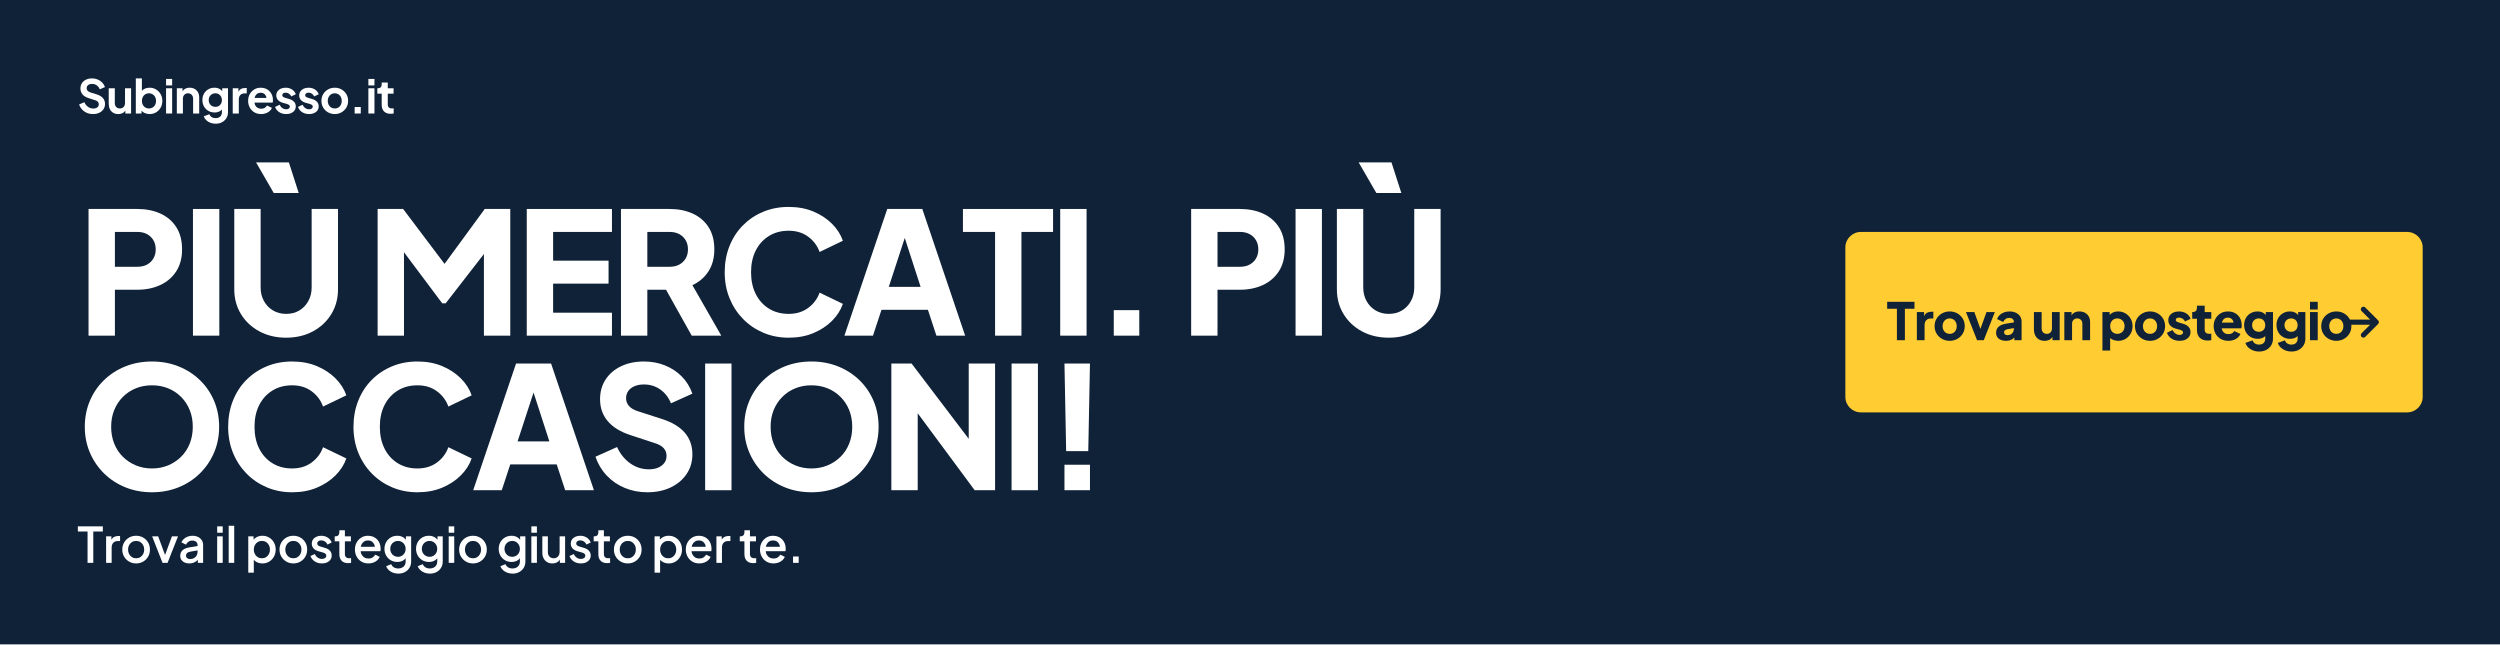
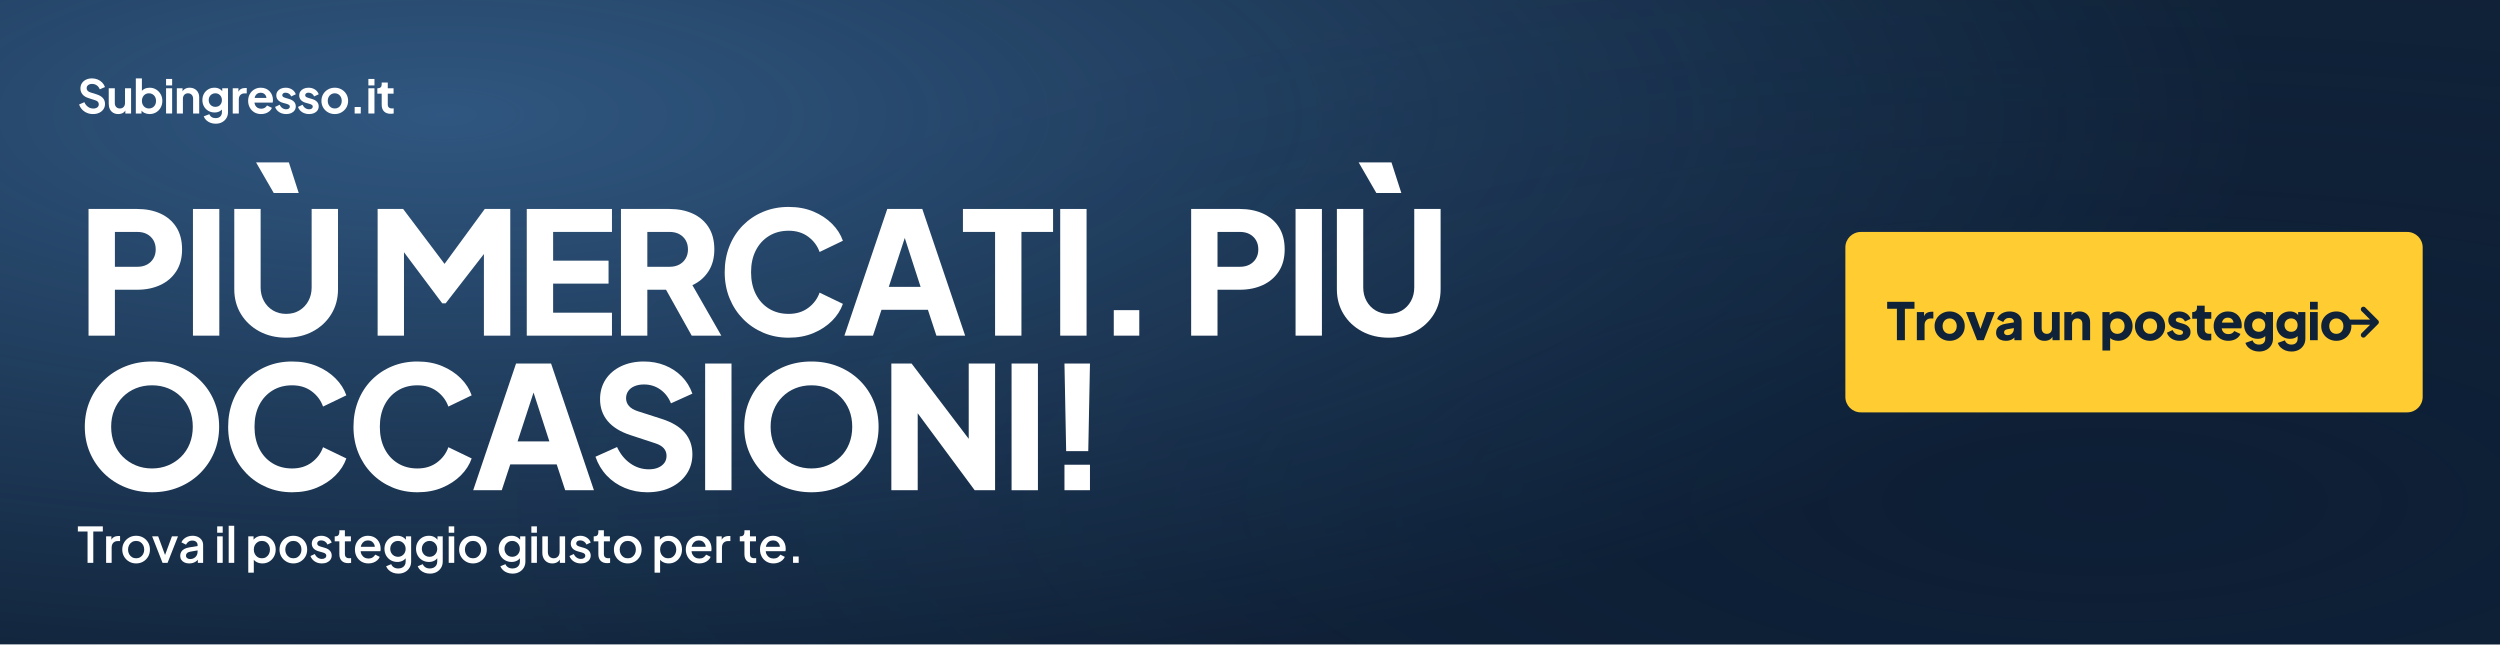
<svg xmlns="http://www.w3.org/2000/svg" width="970" height="250" viewBox="0 0 970 250" role="img" aria-labelledby="title desc">
-   <style>@media(prefers-reduced-motion:no-preference){.pa-letter{animation-duration:6.4s;animation-timing-function:step-end;animation-fill-mode:both;animation-iteration-count:3}.pa-action{transform-box:fill-box;transform-origin:center;animation:pa-action 6.4s cubic-bezier(.22,1,.36,1) 3 both}.pa-repeat .pa-letter,.pa-repeat .pa-action{animation-iteration-count:infinite}@keyframes pa-action{0%,27%,46%,100%{transform:scale(1)}32%,41%{transform:scale(1.022)}}.pa-letter-0{animation-name:pa-type-0}@keyframes pa-type-0{0%,2.865%{opacity:0}2.885%,100%{opacity:1}}.pa-letter-1{animation-name:pa-type-1}@keyframes pa-type-1{0%,3.749%{opacity:0}3.769%,100%{opacity:1}}.pa-letter-2{animation-name:pa-type-2}@keyframes pa-type-2{0%,4.634%{opacity:0}4.654%,100%{opacity:1}}.pa-letter-3{animation-name:pa-type-3}@keyframes pa-type-3{0%,5.518%{opacity:0}5.538%,100%{opacity:1}}.pa-letter-4{animation-name:pa-type-4}@keyframes pa-type-4{0%,6.403%{opacity:0}6.423%,100%{opacity:1}}.pa-letter-5{animation-name:pa-type-5}@keyframes pa-type-5{0%,7.288%{opacity:0}7.308%,100%{opacity:1}}.pa-letter-6{animation-name:pa-type-6}@keyframes pa-type-6{0%,8.172%{opacity:0}8.192%,100%{opacity:1}}.pa-letter-7{animation-name:pa-type-7}@keyframes pa-type-7{0%,9.057%{opacity:0}9.077%,100%{opacity:1}}.pa-letter-8{animation-name:pa-type-8}@keyframes pa-type-8{0%,9.942%{opacity:0}9.962%,100%{opacity:1}}.pa-letter-9{animation-name:pa-type-9}@keyframes pa-type-9{0%,10.826%{opacity:0}10.846%,100%{opacity:1}}.pa-letter-10{animation-name:pa-type-10}@keyframes pa-type-10{0%,11.711%{opacity:0}11.731%,100%{opacity:1}}.pa-letter-11{animation-name:pa-type-11}@keyframes pa-type-11{0%,12.595%{opacity:0}12.615%,100%{opacity:1}}.pa-letter-12{animation-name:pa-type-12}@keyframes pa-type-12{0%,13.480%{opacity:0}13.500%,100%{opacity:1}}.pa-letter-13{animation-name:pa-type-13}@keyframes pa-type-13{0%,14.365%{opacity:0}14.385%,100%{opacity:1}}.pa-letter-14{animation-name:pa-type-14}@keyframes pa-type-14{0%,15.249%{opacity:0}15.269%,100%{opacity:1}}.pa-letter-15{animation-name:pa-type-15}@keyframes pa-type-15{0%,16.134%{opacity:0}16.154%,100%{opacity:1}}.pa-letter-16{animation-name:pa-type-16}@keyframes pa-type-16{0%,17.018%{opacity:0}17.038%,100%{opacity:1}}.pa-letter-17{animation-name:pa-type-17}@keyframes pa-type-17{0%,17.903%{opacity:0}17.923%,100%{opacity:1}}.pa-letter-18{animation-name:pa-type-18}@keyframes pa-type-18{0%,18.788%{opacity:0}18.808%,100%{opacity:1}}.pa-letter-19{animation-name:pa-type-19}@keyframes pa-type-19{0%,19.672%{opacity:0}19.692%,100%{opacity:1}}.pa-letter-20{animation-name:pa-type-20}@keyframes pa-type-20{0%,20.557%{opacity:0}20.577%,100%{opacity:1}}.pa-letter-21{animation-name:pa-type-21}@keyframes pa-type-21{0%,21.442%{opacity:0}21.462%,100%{opacity:1}}.pa-letter-22{animation-name:pa-type-22}@keyframes pa-type-22{0%,22.326%{opacity:0}22.346%,100%{opacity:1}}.pa-letter-23{animation-name:pa-type-23}@keyframes pa-type-23{0%,23.211%{opacity:0}23.231%,100%{opacity:1}}.pa-letter-24{animation-name:pa-type-24}@keyframes pa-type-24{0%,24.095%{opacity:0}24.115%,100%{opacity:1}}.pa-letter-25{animation-name:pa-type-25}@keyframes pa-type-25{0%,24.980%{opacity:0}25.000%,100%{opacity:1}}}</style>
+   <style>@media(prefers-reduced-motion:no-preference){.pa-wash{transform-box:view-box;transform-origin:center;animation:pa-drift 19.2s ease-in-out 1 both}.pa-wash-shade{animation-direction:reverse}.pa-repeat .pa-wash{animation-iteration-count:infinite}@keyframes pa-drift{0%,100%{transform:translate(-8%,4%) scale(1);opacity:.65}50%{transform:translate(16%,-9%) scale(1.12);opacity:1}}.pa-letter{animation-duration:6.4s;animation-timing-function:step-end;animation-fill-mode:both;animation-iteration-count:3}.pa-action{transform-box:fill-box;transform-origin:center;animation:pa-action 6.4s cubic-bezier(.22,1,.36,1) 3 both}.pa-repeat .pa-letter,.pa-repeat .pa-action{animation-iteration-count:infinite}@keyframes pa-action{0%,27%,46%,100%{transform:scale(1)}32%,41%{transform:scale(1.022)}}.pa-letter-0{animation-name:pa-type-0}@keyframes pa-type-0{0%,2.865%{opacity:0}2.885%,100%{opacity:1}}.pa-letter-1{animation-name:pa-type-1}@keyframes pa-type-1{0%,3.749%{opacity:0}3.769%,100%{opacity:1}}.pa-letter-2{animation-name:pa-type-2}@keyframes pa-type-2{0%,4.634%{opacity:0}4.654%,100%{opacity:1}}.pa-letter-3{animation-name:pa-type-3}@keyframes pa-type-3{0%,5.518%{opacity:0}5.538%,100%{opacity:1}}.pa-letter-4{animation-name:pa-type-4}@keyframes pa-type-4{0%,6.403%{opacity:0}6.423%,100%{opacity:1}}.pa-letter-5{animation-name:pa-type-5}@keyframes pa-type-5{0%,7.288%{opacity:0}7.308%,100%{opacity:1}}.pa-letter-6{animation-name:pa-type-6}@keyframes pa-type-6{0%,8.172%{opacity:0}8.192%,100%{opacity:1}}.pa-letter-7{animation-name:pa-type-7}@keyframes pa-type-7{0%,9.057%{opacity:0}9.077%,100%{opacity:1}}.pa-letter-8{animation-name:pa-type-8}@keyframes pa-type-8{0%,9.942%{opacity:0}9.962%,100%{opacity:1}}.pa-letter-9{animation-name:pa-type-9}@keyframes pa-type-9{0%,10.826%{opacity:0}10.846%,100%{opacity:1}}.pa-letter-10{animation-name:pa-type-10}@keyframes pa-type-10{0%,11.711%{opacity:0}11.731%,100%{opacity:1}}.pa-letter-11{animation-name:pa-type-11}@keyframes pa-type-11{0%,12.595%{opacity:0}12.615%,100%{opacity:1}}.pa-letter-12{animation-name:pa-type-12}@keyframes pa-type-12{0%,13.480%{opacity:0}13.500%,100%{opacity:1}}.pa-letter-13{animation-name:pa-type-13}@keyframes pa-type-13{0%,14.365%{opacity:0}14.385%,100%{opacity:1}}.pa-letter-14{animation-name:pa-type-14}@keyframes pa-type-14{0%,15.249%{opacity:0}15.269%,100%{opacity:1}}.pa-letter-15{animation-name:pa-type-15}@keyframes pa-type-15{0%,16.134%{opacity:0}16.154%,100%{opacity:1}}.pa-letter-16{animation-name:pa-type-16}@keyframes pa-type-16{0%,17.018%{opacity:0}17.038%,100%{opacity:1}}.pa-letter-17{animation-name:pa-type-17}@keyframes pa-type-17{0%,17.903%{opacity:0}17.923%,100%{opacity:1}}.pa-letter-18{animation-name:pa-type-18}@keyframes pa-type-18{0%,18.788%{opacity:0}18.808%,100%{opacity:1}}.pa-letter-19{animation-name:pa-type-19}@keyframes pa-type-19{0%,19.672%{opacity:0}19.692%,100%{opacity:1}}.pa-letter-20{animation-name:pa-type-20}@keyframes pa-type-20{0%,20.557%{opacity:0}20.577%,100%{opacity:1}}.pa-letter-21{animation-name:pa-type-21}@keyframes pa-type-21{0%,21.442%{opacity:0}21.462%,100%{opacity:1}}.pa-letter-22{animation-name:pa-type-22}@keyframes pa-type-22{0%,22.326%{opacity:0}22.346%,100%{opacity:1}}.pa-letter-23{animation-name:pa-type-23}@keyframes pa-type-23{0%,23.211%{opacity:0}23.231%,100%{opacity:1}}.pa-letter-24{animation-name:pa-type-24}@keyframes pa-type-24{0%,24.095%{opacity:0}24.115%,100%{opacity:1}}.pa-letter-25{animation-name:pa-type-25}@keyframes pa-type-25{0%,24.980%{opacity:0}25.000%,100%{opacity:1}}}</style>
  <rect width="970" height="250" fill="#102238" />
+   <defs>
+     <radialGradient id="pa-light">
+       <stop stop-color="#5b9fe3" stop-opacity=".42" />
+       <stop offset="1" stop-color="#5b9fe3" stop-opacity="0" />
+     </radialGradient>
+     <radialGradient id="pa-shade">
+       <stop stop-color="#06172f" stop-opacity="0.32" />
+       <stop offset="1" stop-color="#06172f" stop-opacity="0" />
+     </radialGradient>
+   </defs>
+   <g class="pa-ambient" aria-hidden="true">
+     <ellipse class="pa-wash pa-wash-light" cx="174.60" cy="45.00" rx="698.40" ry="230.00" fill="url(#pa-light)" />
+     <ellipse class="pa-wash pa-wash-shade" cx="814.80" cy="195.00" rx="630.50" ry="212.50" fill="url(#pa-shade)" />
+   </g>
  <g fill="#ffffff">
    <path d="M338 -12Q267 -12 206.5 14.0Q146 40 102.5 86.5Q59 133 39 195L152 244Q179 180 230.0 143.5Q281 107 345 107Q381 107 407.5 118.5Q434 130 448.5 150.0Q463 170 463 198Q463 231 443.5 252.5Q424 274 385 286L242 332Q155 359 111.0 413.0Q67 467 67 540Q67 604 98.5 653.0Q130 702 186.5 729.5Q243 757 316 757Q383 757 439.0 733.5Q495 710 535.5 668.5Q576 627 596 571L484 521Q462 577 418.0 607.5Q374 638 316 638Q282 638 256.0 626.5Q230 615 215.5 594.5Q201 574 201 546Q201 515 221.0 491.5Q241 468 282 455L419 412Q508 383 552.5 332.0Q597 281 597 206Q597 142 564.0 93.0Q531 44 473.0 16.0Q415 -12 338 -12Z" transform="translate(30 44.04) scale(0.018 -0.018)" />
    <path d="M255 -12Q192 -12 145.5 16.0Q99 44 74.5 94.0Q50 144 50 211V544H181V222Q181 188 194.5 162.5Q208 137 233.5 122.5Q259 108 291 108Q323 108 348.0 122.5Q373 137 387.0 163.0Q401 189 401 225V544H532V0H408V107L419 88Q400 38 356.5 13.0Q313 -12 255 -12Z" transform="translate(41.286 44.04) scale(0.018 -0.018)" />
    <path d="M358 -12Q299 -12 249.5 11.5Q200 35 171 79L184 105V0H61V757H192V436L172 463Q200 507 248.0 531.5Q296 556 359 556Q436 556 498.0 518.0Q560 480 596.5 416.0Q633 352 633 272Q633 193 597.0 128.0Q561 63 499.0 25.5Q437 -12 358 -12ZM343 108Q388 108 423.0 129.0Q458 150 477.5 187.0Q497 224 497 272Q497 320 477.5 356.5Q458 393 423.0 414.5Q388 436 343 436Q300 436 265.5 415.0Q231 394 211.5 356.5Q192 319 192 272Q192 224 211.5 187.0Q231 150 265.5 129.0Q300 108 343 108Z" transform="translate(51.6 44.04) scale(0.018 -0.018)" />
    <path d="M61 0V544H192V0ZM61 605V745H192V605Z" transform="translate(63.336 44.04) scale(0.018 -0.018)" />
    <path d="M61 0V544H184V437L174 456Q193 505 236.5 530.5Q280 556 338 556Q398 556 444.5 530.0Q491 504 517.0 457.5Q543 411 543 350V0H412V319Q412 355 398.0 381.0Q384 407 359.5 421.5Q335 436 302 436Q270 436 245.0 421.5Q220 407 206.0 381.0Q192 355 192 319V0Z" transform="translate(67.512 44.04) scale(0.018 -0.018)" />
    <path d="M325 -220Q264 -220 212.0 -200.0Q160 -180 122.5 -144.5Q85 -109 68 -61L190 -15Q202 -53 237.5 -76.5Q273 -100 325 -100Q365 -100 395.5 -85.0Q426 -70 443.0 -41.5Q460 -13 460 27V151L485 121Q457 72 410.0 47.0Q363 22 303 22Q227 22 167.0 57.0Q107 92 73.0 153.0Q39 214 39 290Q39 367 73.0 427.0Q107 487 166.0 521.5Q225 556 300 556Q361 556 407.5 530.5Q454 505 485 457L467 424V544H591V27Q591 -44 556.5 -100.0Q522 -156 462.5 -188.0Q403 -220 325 -220ZM319 143Q361 143 392.5 161.5Q424 180 442.0 213.0Q460 246 460 289Q460 331 441.5 364.5Q423 398 391.5 417.0Q360 436 319 436Q278 436 245.0 417.0Q212 398 193.5 364.5Q175 331 175 289Q175 247 193.5 214.0Q212 181 244.5 162.0Q277 143 319 143Z" transform="translate(77.826 44.04) scale(0.018 -0.018)" />
    <path d="M61 0V544H184V423L174 441Q193 502 233.5 526.0Q274 550 331 550H363V434H316Q260 434 226.0 399.5Q192 365 192 303V0Z" transform="translate(89.202 44.04) scale(0.018 -0.018)" />
    <path d="M319 -12Q235 -12 172.0 26.0Q109 64 74.0 129.0Q39 194 39 273Q39 355 74.5 418.5Q110 482 171.5 519.0Q233 556 309 556Q373 556 421.5 535.0Q470 514 504.0 477.0Q538 440 556.0 392.5Q574 345 574 290Q574 276 572.5 261.0Q571 246 567 235H147V335H493L431 288Q440 334 426.5 370.0Q413 406 382.5 427.0Q352 448 309 448Q268 448 236.0 427.5Q204 407 187.5 367.5Q171 328 175 272Q171 222 188.5 183.5Q206 145 240.5 124.0Q275 103 320 103Q365 103 396.5 122.0Q428 141 446 173L552 121Q536 82 502.0 52.0Q468 22 421.5 5.0Q375 -12 319 -12Z" transform="translate(95.574 44.04) scale(0.018 -0.018)" />
    <path d="M268 -12Q181 -12 116.5 29.5Q52 71 28 142L126 189Q147 143 184.5 117.0Q222 91 268 91Q304 91 325.0 107.0Q346 123 346 149Q346 165 337.5 175.5Q329 186 314.5 193.5Q300 201 283 206L194 231Q125 251 89.5 292.0Q54 333 54 389Q54 439 79.5 476.5Q105 514 150.5 535.0Q196 556 255 556Q332 556 391.0 519.0Q450 482 475 415L375 368Q361 405 328.0 427.0Q295 449 254 449Q221 449 202.0 434.0Q183 419 183 395Q183 380 191.0 369.0Q199 358 213.5 351.0Q228 344 247 338L334 312Q401 292 437.5 252.0Q474 212 474 154Q474 105 448.0 67.5Q422 30 376.0 9.0Q330 -12 268 -12Z" transform="translate(106.23 44.04) scale(0.018 -0.018)" />
    <path d="M268 -12Q181 -12 116.5 29.5Q52 71 28 142L126 189Q147 143 184.5 117.0Q222 91 268 91Q304 91 325.0 107.0Q346 123 346 149Q346 165 337.5 175.5Q329 186 314.5 193.5Q300 201 283 206L194 231Q125 251 89.5 292.0Q54 333 54 389Q54 439 79.5 476.5Q105 514 150.5 535.0Q196 556 255 556Q332 556 391.0 519.0Q450 482 475 415L375 368Q361 405 328.0 427.0Q295 449 254 449Q221 449 202.0 434.0Q183 419 183 395Q183 380 191.0 369.0Q199 358 213.5 351.0Q228 344 247 338L334 312Q401 292 437.5 252.0Q474 212 474 154Q474 105 448.0 67.5Q422 30 376.0 9.0Q330 -12 268 -12Z" transform="translate(115.122 44.04) scale(0.018 -0.018)" />
    <path d="M327 -12Q247 -12 181.5 25.0Q116 62 77.5 126.0Q39 190 39 272Q39 354 77.5 418.0Q116 482 181.0 519.0Q246 556 327 556Q407 556 472.0 519.0Q537 482 575.5 418.5Q614 355 614 272Q614 190 575.0 126.0Q536 62 471.0 25.0Q406 -12 327 -12ZM327 108Q371 108 404.5 129.0Q438 150 457.5 187.5Q477 225 477 272Q477 320 457.5 356.5Q438 393 404.5 414.5Q371 436 327 436Q282 436 248.0 414.5Q214 393 194.5 356.5Q175 320 175 272Q175 225 194.5 187.5Q214 150 248.0 129.0Q282 108 327 108Z" transform="translate(124.014 44.04) scale(0.018 -0.018)" />
    <path d="M123 0V140H255V0Z" transform="translate(135.39 44.04) scale(0.018 -0.018)" />
    <path d="M61 0V544H192V0ZM61 605V745H192V605Z" transform="translate(141.834 44.04) scale(0.018 -0.018)" />
    <path d="M309 -6Q217 -6 166.5 44.5Q116 95 116 187V427H22V544H32Q72 544 94.0 565.0Q116 586 116 626V668H247V544H372V427H247V194Q247 167 256.5 148.0Q266 129 286.5 119.0Q307 109 339 109Q346 109 355.5 110.0Q365 111 374 112V0Q360 -2 342.0 -4.0Q324 -6 309 -6Z" transform="translate(146.01 44.04) scale(0.018 -0.018)" />
  </g>
  <g fill="#ffffff">
    <path class="pa-letter pa-letter-0" d="M66 0V745H352Q429 745 488.5 718.0Q548 691 582.0 638.0Q616 585 616 507Q616 431 581.5 378.0Q547 325 487.5 297.5Q428 270 352 270H221V0ZM221 405H353Q386 405 410.0 418.0Q434 431 447.5 454.0Q461 477 461 507Q461 538 447.5 561.0Q434 584 410.0 597.0Q386 610 353 610H221Z" transform="translate(30 130.233) scale(0.06597938 -0.06597938)" />
    <path class="pa-letter pa-letter-1" d="M66 0V745H221V0Z" transform="translate(70.5113 130.233) scale(0.06597938 -0.06597938)" />
    <path class="pa-letter pa-letter-2" d="M362 -12Q274 -12 205.0 25.0Q136 62 96.5 126.5Q57 191 57 273V745H212V283Q212 239 231.5 203.5Q251 168 285.0 148.0Q319 128 362 128Q406 128 439.5 148.0Q473 168 492.5 203.5Q512 239 512 283V745H667V273Q667 191 627.5 126.5Q588 62 519.0 25.0Q450 -12 362 -12ZM289 839 185 1019H378L436 839Z" transform="translate(87.1381 130.233) scale(0.06597938 -0.06597938)" />
    <path class="pa-letter pa-letter-4" d="M66 0V745H216L495 375H425L696 745H846V0H691V574L753 560L466 190H446L169 560L221 574V0Z" transform="translate(142.1649 130.233) scale(0.06597938 -0.06597938)" />
    <path class="pa-letter pa-letter-5" d="M66 0V745H567V610H221V441H547V306H221V135H567V0Z" transform="translate(200.0289 130.233) scale(0.06597938 -0.06597938)" />
    <path class="pa-letter pa-letter-6" d="M66 0V745H351Q428 745 487.5 718.0Q547 691 581.0 638.0Q615 585 615 507Q615 431 580.0 377.5Q545 324 486 297L656 0H482L298 329L398 270H221V0ZM221 405H352Q385 405 409.0 418.0Q433 431 446.5 454.0Q460 477 460 507Q460 538 446.5 561.0Q433 584 409.0 597.0Q385 610 352 610H221Z" transform="translate(236.5814 130.233) scale(0.06597938 -0.06597938)" />
    <path class="pa-letter pa-letter-7" d="M420 -12Q340 -12 271.5 17.0Q203 46 152.0 98.0Q101 150 72.5 220.0Q44 290 44 373Q44 456 72.0 526.5Q100 597 151.0 648.5Q202 700 270.5 728.5Q339 757 420 757Q501 757 565.5 730.0Q630 703 675.0 658.0Q720 613 739 558L602 492Q583 546 535.5 581.5Q488 617 420 617Q354 617 304.0 586.0Q254 555 226.5 500.5Q199 446 199 373Q199 300 226.5 245.0Q254 190 304.0 159.0Q354 128 420 128Q488 128 535.5 163.5Q583 199 602 253L739 187Q720 132 675.0 87.0Q630 42 565.5 15.0Q501 -12 420 -12Z" transform="translate(278.2804 130.233) scale(0.06597938 -0.06597938)" />
    <path class="pa-letter pa-letter-8" d="M11 0 263 745H469L721 0H552L502 152H229L179 0ZM272 287H459L345 639H387Z" transform="translate(326.9072 130.233) scale(0.06597938 -0.06597938)" />
    <path class="pa-letter pa-letter-9" d="M200 0V610H11V745H541V610H355V0Z" transform="translate(372.8948 130.233) scale(0.06597938 -0.06597938)" />
    <path class="pa-letter pa-letter-10" d="M66 0V745H221V0Z" transform="translate(407.0062 130.233) scale(0.06597938 -0.06597938)" />
    <path class="pa-letter pa-letter-11" d="M129 0V150H279V0Z" transform="translate(423.633 130.233) scale(0.06597938 -0.06597938)" />
    <path class="pa-letter pa-letter-13" d="M66 0V745H352Q429 745 488.5 718.0Q548 691 582.0 638.0Q616 585 616 507Q616 431 581.5 378.0Q547 325 487.5 297.5Q428 270 352 270H221V0ZM221 405H353Q386 405 410.0 418.0Q434 431 447.5 454.0Q461 477 461 507Q461 538 447.5 561.0Q434 584 410.0 597.0Q386 610 353 610H221Z" transform="translate(457.8103 130.233) scale(0.06597938 -0.06597938)" />
    <path class="pa-letter pa-letter-14" d="M66 0V745H221V0Z" transform="translate(498.3216 130.233) scale(0.06597938 -0.06597938)" />
    <path class="pa-letter pa-letter-15" d="M362 -12Q274 -12 205.0 25.0Q136 62 96.5 126.5Q57 191 57 273V745H212V283Q212 239 231.5 203.5Q251 168 285.0 148.0Q319 128 362 128Q406 128 439.5 148.0Q473 168 492.5 203.5Q512 239 512 283V745H667V273Q667 191 627.5 126.5Q588 62 519.0 25.0Q450 -12 362 -12ZM289 839 185 1019H378L436 839Z" transform="translate(514.9485 130.233) scale(0.06597938 -0.06597938)" />
  </g>
  <g fill="#ffffff">
    <path class="pa-letter pa-letter-16" d="M439 -12Q355 -12 283.0 17.0Q211 46 157.5 98.5Q104 151 74.0 221.0Q44 291 44 373Q44 455 73.5 525.0Q103 595 156.5 647.0Q210 699 282.0 728.0Q354 757 439 757Q524 757 596.0 728.0Q668 699 721.5 647.0Q775 595 804.5 525.0Q834 455 834 373Q834 291 804.0 221.0Q774 151 720.5 98.5Q667 46 595.0 17.0Q523 -12 439 -12ZM439 128Q490 128 533.5 146.0Q577 164 610.0 196.5Q643 229 661.0 274.0Q679 319 679 373Q679 427 661.0 471.5Q643 516 610.0 549.0Q577 582 533.5 599.5Q490 617 439 617Q388 617 344.5 599.5Q301 582 268.0 549.0Q235 516 217.0 471.5Q199 427 199 373Q199 319 217.0 274.0Q235 229 268.0 196.5Q301 164 344.5 146.0Q388 128 439 128Z" transform="translate(30 190.2082) scale(0.06597938 -0.06597938)" />
    <path class="pa-letter pa-letter-17" d="M420 -12Q340 -12 271.5 17.0Q203 46 152.0 98.0Q101 150 72.5 220.0Q44 290 44 373Q44 456 72.0 526.5Q100 597 151.0 648.5Q202 700 270.5 728.5Q339 757 420 757Q501 757 565.5 730.0Q630 703 675.0 658.0Q720 613 739 558L602 492Q583 546 535.5 581.5Q488 617 420 617Q354 617 304.0 586.0Q254 555 226.5 500.5Q199 446 199 373Q199 300 226.5 245.0Q254 190 304.0 159.0Q354 128 420 128Q488 128 535.5 163.5Q583 199 602 253L739 187Q720 132 675.0 87.0Q630 42 565.5 15.0Q501 -12 420 -12Z" transform="translate(85.6206 190.2082) scale(0.06597938 -0.06597938)" />
    <path class="pa-letter pa-letter-18" d="M420 -12Q340 -12 271.5 17.0Q203 46 152.0 98.0Q101 150 72.5 220.0Q44 290 44 373Q44 456 72.0 526.5Q100 597 151.0 648.5Q202 700 270.5 728.5Q339 757 420 757Q501 757 565.5 730.0Q630 703 675.0 658.0Q720 613 739 558L602 492Q583 546 535.5 581.5Q488 617 420 617Q354 617 304.0 586.0Q254 555 226.5 500.5Q199 446 199 373Q199 300 226.5 245.0Q254 190 304.0 159.0Q354 128 420 128Q488 128 535.5 163.5Q583 199 602 253L739 187Q720 132 675.0 87.0Q630 42 565.5 15.0Q501 -12 420 -12Z" transform="translate(134.2474 190.2082) scale(0.06597938 -0.06597938)" />
    <path class="pa-letter pa-letter-19" d="M11 0 263 745H469L721 0H552L502 152H229L179 0ZM272 287H459L345 639H387Z" transform="translate(182.8742 190.2082) scale(0.06597938 -0.06597938)" />
    <path class="pa-letter pa-letter-20" d="M337 -12Q267 -12 205.5 13.5Q144 39 99.5 86.0Q55 133 33 197L160 254Q188 193 237.5 158.0Q287 123 347 123Q379 123 402.0 133.0Q425 143 438.0 160.5Q451 178 451 202Q451 228 435.0 246.5Q419 265 385 276L239 324Q150 353 105.0 406.5Q60 460 60 535Q60 601 92.5 651.0Q125 701 183.5 729.0Q242 757 318 757Q385 757 442.0 734.0Q499 711 540.5 669.0Q582 627 603 568L477 511Q456 563 414.0 592.5Q372 622 318 622Q287 622 263.0 612.0Q239 602 226.0 583.5Q213 565 213 541Q213 515 230.0 495.5Q247 476 281 465L424 419Q514 390 558.5 338.0Q603 286 603 211Q603 146 569.0 95.5Q535 45 475.5 16.5Q416 -12 337 -12Z" transform="translate(228.8619 190.2082) scale(0.06597938 -0.06597938)" />
    <path class="pa-letter pa-letter-21" d="M66 0V745H221V0Z" transform="translate(269.2412 190.2082) scale(0.06597938 -0.06597938)" />
    <path class="pa-letter pa-letter-22" d="M439 -12Q355 -12 283.0 17.0Q211 46 157.5 98.5Q104 151 74.0 221.0Q44 291 44 373Q44 455 73.5 525.0Q103 595 156.5 647.0Q210 699 282.0 728.0Q354 757 439 757Q524 757 596.0 728.0Q668 699 721.5 647.0Q775 595 804.5 525.0Q834 455 834 373Q834 291 804.0 221.0Q774 151 720.5 98.5Q667 46 595.0 17.0Q523 -12 439 -12ZM439 128Q490 128 533.5 146.0Q577 164 610.0 196.5Q643 229 661.0 274.0Q679 319 679 373Q679 427 661.0 471.5Q643 516 610.0 549.0Q577 582 533.5 599.5Q490 617 439 617Q388 617 344.5 599.5Q301 582 268.0 549.0Q235 516 217.0 471.5Q199 427 199 373Q199 319 217.0 274.0Q235 229 268.0 196.5Q301 164 344.5 146.0Q388 128 439 128Z" transform="translate(285.868 190.2082) scale(0.06597938 -0.06597938)" />
    <path class="pa-letter pa-letter-23" d="M66 0V745H185L585 218L521 203V745H676V0H556L163 531L221 546V0Z" transform="translate(341.4887 190.2082) scale(0.06597938 -0.06597938)" />
    <path class="pa-letter pa-letter-24" d="M66 0V745H221V0Z" transform="translate(388.1361 190.2082) scale(0.06597938 -0.06597938)" />
    <path class="pa-letter pa-letter-25" d="M135 230 125 745H275L265 230ZM125 0V150H275V0Z" transform="translate(404.7629 190.2082) scale(0.06597938 -0.06597938)" />
  </g>
  <g fill="#ffffff">
    <path d="M209 0V640H11V745H521V640H326V0Z" transform="translate(30 218.383) scale(0.019 -0.019)" />
    <path d="M66 0V541H174V432L164 448Q182 501 222.0 524.5Q262 548 318 548H351V445H304Q248 445 213.5 410.5Q179 376 179 312V0Z" transform="translate(39.918 218.383) scale(0.019 -0.019)" />
    <path d="M327 -12Q249 -12 184.5 25.0Q120 62 82.0 126.0Q44 190 44 271Q44 353 82.0 416.5Q120 480 184.0 516.5Q248 553 327 553Q407 553 470.5 516.5Q534 480 571.5 416.5Q609 353 609 271Q609 189 571.0 125.0Q533 61 469.0 24.5Q405 -12 327 -12ZM327 93Q375 93 412.0 116.0Q449 139 470.5 179.5Q492 220 492 271Q492 322 470.5 362.0Q449 402 412.0 425.0Q375 448 327 448Q280 448 242.5 425.0Q205 402 183.5 362.0Q162 322 162 271Q162 220 183.5 179.5Q205 139 242.5 116.0Q280 93 327 93Z" transform="translate(46.606 218.383) scale(0.019 -0.019)" />
    <path d="M223 0 11 541H134L297 100H252L415 541H539L326 0Z" transform="translate(58.823 218.383) scale(0.019 -0.019)" />
    <path d="M228 -12Q173 -12 131.5 7.5Q90 27 67.0 61.5Q44 96 44 143Q44 187 63.5 222.0Q83 257 124.0 281.0Q165 305 227 315L415 346V257L249 228Q204 220 183.0 199.5Q162 179 162 147Q162 116 185.5 96.5Q209 77 246 77Q292 77 326.5 97.0Q361 117 380.0 150.5Q399 184 399 225V364Q399 404 369.5 429.5Q340 455 291 455Q246 455 212.5 431.5Q179 408 163 371L69 418Q84 458 118.0 488.5Q152 519 197.5 536.0Q243 553 294 553Q358 553 407.5 529.0Q457 505 484.5 462.5Q512 420 512 364V0H404V98L427 95Q408 62 378.5 38.0Q349 14 311.5 1.0Q274 -12 228 -12Z" transform="translate(69.083 218.383) scale(0.019 -0.019)" />
    <path d="M66 0V541H179V0ZM66 615V745H179V615Z" transform="translate(83.01 218.383) scale(0.019 -0.019)" />
    <path d="M66 0V757H179V0Z" transform="translate(87.475 218.383) scale(0.019 -0.019)" />
    <path d="M66 -200V541H174V429L161 455Q191 501 241.0 527.0Q291 553 355 553Q432 553 493.5 516.0Q555 479 590.5 415.0Q626 351 626 271Q626 191 590.5 127.0Q555 63 494.0 25.5Q433 -12 355 -12Q292 -12 240.5 14.0Q189 40 161 89L179 110V-200ZM344 93Q392 93 429.0 116.0Q466 139 487.5 179.5Q509 220 509 271Q509 322 487.5 362.0Q466 402 429.0 425.0Q392 448 344 448Q297 448 259.5 425.0Q222 402 200.5 362.0Q179 322 179 271Q179 220 200.5 179.5Q222 139 259.5 116.0Q297 93 344 93Z" transform="translate(95.075 218.383) scale(0.019 -0.019)" />
    <path d="M327 -12Q249 -12 184.5 25.0Q120 62 82.0 126.0Q44 190 44 271Q44 353 82.0 416.5Q120 480 184.0 516.5Q248 553 327 553Q407 553 470.5 516.5Q534 480 571.5 416.5Q609 353 609 271Q609 189 571.0 125.0Q533 61 469.0 24.5Q405 -12 327 -12ZM327 93Q375 93 412.0 116.0Q449 139 470.5 179.5Q492 220 492 271Q492 322 470.5 362.0Q449 402 412.0 425.0Q375 448 327 448Q280 448 242.5 425.0Q205 402 183.5 362.0Q162 322 162 271Q162 220 183.5 179.5Q205 139 242.5 116.0Q280 93 327 93Z" transform="translate(107.615 218.383) scale(0.019 -0.019)" />
    <path d="M266 -12Q183 -12 120.5 29.0Q58 70 33 139L120 180Q142 134 180.5 107.0Q219 80 266 80Q306 80 331.0 98.0Q356 116 356 147Q356 167 345.0 179.5Q334 192 317.5 200.0Q301 208 284 212L199 236Q129 256 94.5 296.5Q60 337 60 391Q60 440 85.0 476.5Q110 513 154.0 533.0Q198 553 253 553Q327 553 385.0 516.5Q443 480 467 415L380 374Q364 413 329.5 436.0Q295 459 252 459Q215 459 193.0 441.5Q171 424 171 396Q171 377 181.0 364.5Q191 352 207.0 344.5Q223 337 240 332L328 306Q395 287 431.0 246.5Q467 206 467 150Q467 102 441.5 65.5Q416 29 371.0 8.5Q326 -12 266 -12Z" transform="translate(119.832 218.383) scale(0.019 -0.019)" />
    <path d="M300 -6Q215 -6 168.0 42.0Q121 90 121 177V439H26V541H41Q79 541 100.0 563.0Q121 585 121 623V665H234V541H357V439H234V182Q234 154 243.0 134.5Q252 115 272.0 104.5Q292 94 324 94Q332 94 342.0 95.0Q352 96 361 97V0Q347 -2 330.0 -4.0Q313 -6 300 -6Z" transform="translate(129.37 218.383) scale(0.019 -0.019)" />
    <path d="M320 -12Q239 -12 176.5 25.5Q114 63 79.0 127.5Q44 192 44 272Q44 354 79.5 417.0Q115 480 175.0 516.5Q235 553 311 553Q372 553 420.0 532.0Q468 511 501.0 474.5Q534 438 551.5 391.0Q569 344 569 291Q569 278 568.0 264.0Q567 250 564 238H133V328H500L446 287Q456 336 439.5 374.5Q423 413 389.5 435.5Q356 458 311 458Q266 458 231.0 435.5Q196 413 177.0 371.5Q158 330 162 271Q157 216 177.5 175.0Q198 134 235.5 111.0Q273 88 321 88Q370 88 404.5 110.0Q439 132 459 167L551 122Q535 84 501.5 53.5Q468 23 421.5 5.5Q375 -12 320 -12Z" transform="translate(136.875 218.383) scale(0.019 -0.019)" />
    <path d="M327 -220Q268 -220 218.0 -201.0Q168 -182 132.0 -148.5Q96 -115 78 -70L182 -27Q196 -65 233.5 -90.0Q271 -115 326 -115Q369 -115 403.0 -98.5Q437 -82 457.0 -50.5Q477 -19 477 25V147L497 124Q469 72 419.5 45.0Q370 18 308 18Q233 18 173.0 53.0Q113 88 78.5 149.0Q44 210 44 286Q44 363 78.5 423.0Q113 483 172.0 518.0Q231 553 307 553Q369 553 417.5 526.5Q466 500 497 450L482 422V541H589V25Q589 -45 555.5 -100.5Q522 -156 463.0 -188.0Q404 -220 327 -220ZM321 123Q366 123 401.0 144.5Q436 166 456.5 202.5Q477 239 477 285Q477 331 456.0 368.0Q435 405 400.0 426.5Q365 448 321 448Q275 448 239.0 426.5Q203 405 182.5 368.5Q162 332 162 285Q162 240 182.5 203.0Q203 166 239.0 144.5Q275 123 321 123Z" transform="translate(148.332 218.383) scale(0.019 -0.019)" />
    <path d="M327 -220Q268 -220 218.0 -201.0Q168 -182 132.0 -148.5Q96 -115 78 -70L182 -27Q196 -65 233.5 -90.0Q271 -115 326 -115Q369 -115 403.0 -98.5Q437 -82 457.0 -50.5Q477 -19 477 25V147L497 124Q469 72 419.5 45.0Q370 18 308 18Q233 18 173.0 53.0Q113 88 78.5 149.0Q44 210 44 286Q44 363 78.5 423.0Q113 483 172.0 518.0Q231 553 307 553Q369 553 417.5 526.5Q466 500 497 450L482 422V541H589V25Q589 -45 555.5 -100.5Q522 -156 463.0 -188.0Q404 -220 327 -220ZM321 123Q366 123 401.0 144.5Q436 166 456.5 202.5Q477 239 477 285Q477 331 456.0 368.0Q435 405 400.0 426.5Q365 448 321 448Q275 448 239.0 426.5Q203 405 182.5 368.5Q162 332 162 285Q162 240 182.5 203.0Q203 166 239.0 144.5Q275 123 321 123Z" transform="translate(160.587 218.383) scale(0.019 -0.019)" />
    <path d="M66 0V541H179V0ZM66 615V745H179V615Z" transform="translate(172.842 218.383) scale(0.019 -0.019)" />
    <path d="M327 -12Q249 -12 184.5 25.0Q120 62 82.0 126.0Q44 190 44 271Q44 353 82.0 416.5Q120 480 184.0 516.5Q248 553 327 553Q407 553 470.5 516.5Q534 480 571.5 416.5Q609 353 609 271Q609 189 571.0 125.0Q533 61 469.0 24.5Q405 -12 327 -12ZM327 93Q375 93 412.0 116.0Q449 139 470.5 179.5Q492 220 492 271Q492 322 470.5 362.0Q449 402 412.0 425.0Q375 448 327 448Q280 448 242.5 425.0Q205 402 183.5 362.0Q162 322 162 271Q162 220 183.5 179.5Q205 139 242.5 116.0Q280 93 327 93Z" transform="translate(177.307 218.383) scale(0.019 -0.019)" />
    <path d="M327 -220Q268 -220 218.0 -201.0Q168 -182 132.0 -148.5Q96 -115 78 -70L182 -27Q196 -65 233.5 -90.0Q271 -115 326 -115Q369 -115 403.0 -98.5Q437 -82 457.0 -50.5Q477 -19 477 25V147L497 124Q469 72 419.5 45.0Q370 18 308 18Q233 18 173.0 53.0Q113 88 78.5 149.0Q44 210 44 286Q44 363 78.5 423.0Q113 483 172.0 518.0Q231 553 307 553Q369 553 417.5 526.5Q466 500 497 450L482 422V541H589V25Q589 -45 555.5 -100.5Q522 -156 463.0 -188.0Q404 -220 327 -220ZM321 123Q366 123 401.0 144.5Q436 166 456.5 202.5Q477 239 477 285Q477 331 456.0 368.0Q435 405 400.0 426.5Q365 448 321 448Q275 448 239.0 426.5Q203 405 182.5 368.5Q162 332 162 285Q162 240 182.5 203.0Q203 166 239.0 144.5Q275 123 321 123Z" transform="translate(192.659 218.383) scale(0.019 -0.019)" />
    <path d="M66 0V541H179V0ZM66 615V745H179V615Z" transform="translate(204.914 218.383) scale(0.019 -0.019)" />
    <path d="M259 -12Q198 -12 152.0 15.5Q106 43 80.5 92.5Q55 142 55 207V541H168V217Q168 180 183.0 152.0Q198 124 225.0 108.5Q252 93 287 93Q323 93 350.0 109.0Q377 125 392.5 154.0Q408 183 408 222V541H520V0H413V106L425 92Q406 42 362.0 15.0Q318 -12 259 -12Z" transform="translate(209.379 218.383) scale(0.019 -0.019)" />
    <path d="M266 -12Q183 -12 120.5 29.0Q58 70 33 139L120 180Q142 134 180.5 107.0Q219 80 266 80Q306 80 331.0 98.0Q356 116 356 147Q356 167 345.0 179.5Q334 192 317.5 200.0Q301 208 284 212L199 236Q129 256 94.5 296.5Q60 337 60 391Q60 440 85.0 476.5Q110 513 154.0 533.0Q198 553 253 553Q327 553 385.0 516.5Q443 480 467 415L380 374Q364 413 329.5 436.0Q295 459 252 459Q215 459 193.0 441.5Q171 424 171 396Q171 377 181.0 364.5Q191 352 207.0 344.5Q223 337 240 332L328 306Q395 287 431.0 246.5Q467 206 467 150Q467 102 441.5 65.5Q416 29 371.0 8.5Q326 -12 266 -12Z" transform="translate(220.323 218.383) scale(0.019 -0.019)" />
    <path d="M300 -6Q215 -6 168.0 42.0Q121 90 121 177V439H26V541H41Q79 541 100.0 563.0Q121 585 121 623V665H234V541H357V439H234V182Q234 154 243.0 134.5Q252 115 272.0 104.5Q292 94 324 94Q332 94 342.0 95.0Q352 96 361 97V0Q347 -2 330.0 -4.0Q313 -6 300 -6Z" transform="translate(229.861 218.383) scale(0.019 -0.019)" />
    <path d="M327 -12Q249 -12 184.5 25.0Q120 62 82.0 126.0Q44 190 44 271Q44 353 82.0 416.5Q120 480 184.0 516.5Q248 553 327 553Q407 553 470.5 516.5Q534 480 571.5 416.5Q609 353 609 271Q609 189 571.0 125.0Q533 61 469.0 24.5Q405 -12 327 -12ZM327 93Q375 93 412.0 116.0Q449 139 470.5 179.5Q492 220 492 271Q492 322 470.5 362.0Q449 402 412.0 425.0Q375 448 327 448Q280 448 242.5 425.0Q205 402 183.5 362.0Q162 322 162 271Q162 220 183.5 179.5Q205 139 242.5 116.0Q280 93 327 93Z" transform="translate(237.366 218.383) scale(0.019 -0.019)" />
    <path d="M66 -200V541H174V429L161 455Q191 501 241.0 527.0Q291 553 355 553Q432 553 493.5 516.0Q555 479 590.5 415.0Q626 351 626 271Q626 191 590.5 127.0Q555 63 494.0 25.5Q433 -12 355 -12Q292 -12 240.5 14.0Q189 40 161 89L179 110V-200ZM344 93Q392 93 429.0 116.0Q466 139 487.5 179.5Q509 220 509 271Q509 322 487.5 362.0Q466 402 429.0 425.0Q392 448 344 448Q297 448 259.5 425.0Q222 402 200.5 362.0Q179 322 179 271Q179 220 200.5 179.5Q222 139 259.5 116.0Q297 93 344 93Z" transform="translate(252.718 218.383) scale(0.019 -0.019)" />
    <path d="M320 -12Q239 -12 176.5 25.5Q114 63 79.0 127.5Q44 192 44 272Q44 354 79.5 417.0Q115 480 175.0 516.5Q235 553 311 553Q372 553 420.0 532.0Q468 511 501.0 474.5Q534 438 551.5 391.0Q569 344 569 291Q569 278 568.0 264.0Q567 250 564 238H133V328H500L446 287Q456 336 439.5 374.5Q423 413 389.5 435.5Q356 458 311 458Q266 458 231.0 435.5Q196 413 177.0 371.5Q158 330 162 271Q157 216 177.5 175.0Q198 134 235.5 111.0Q273 88 321 88Q370 88 404.5 110.0Q439 132 459 167L551 122Q535 84 501.5 53.5Q468 23 421.5 5.5Q375 -12 320 -12Z" transform="translate(265.258 218.383) scale(0.019 -0.019)" />
    <path d="M66 0V541H174V432L164 448Q182 501 222.0 524.5Q262 548 318 548H351V445H304Q248 445 213.5 410.5Q179 376 179 312V0Z" transform="translate(276.715 218.383) scale(0.019 -0.019)" />
    <path d="M300 -6Q215 -6 168.0 42.0Q121 90 121 177V439H26V541H41Q79 541 100.0 563.0Q121 585 121 623V665H234V541H357V439H234V182Q234 154 243.0 134.5Q252 115 272.0 104.5Q292 94 324 94Q332 94 342.0 95.0Q352 96 361 97V0Q347 -2 330.0 -4.0Q313 -6 300 -6Z" transform="translate(286.538 218.383) scale(0.019 -0.019)" />
    <path d="M320 -12Q239 -12 176.5 25.5Q114 63 79.0 127.5Q44 192 44 272Q44 354 79.5 417.0Q115 480 175.0 516.5Q235 553 311 553Q372 553 420.0 532.0Q468 511 501.0 474.5Q534 438 551.5 391.0Q569 344 569 291Q569 278 568.0 264.0Q567 250 564 238H133V328H500L446 287Q456 336 439.5 374.5Q423 413 389.5 435.5Q356 458 311 458Q266 458 231.0 435.5Q196 413 177.0 371.5Q158 330 162 271Q157 216 177.5 175.0Q198 134 235.5 111.0Q273 88 321 88Q370 88 404.5 110.0Q439 132 459 167L551 122Q535 84 501.5 53.5Q468 23 421.5 5.5Q375 -12 320 -12Z" transform="translate(294.043 218.383) scale(0.019 -0.019)" />
    <path d="M116 0V130H231V0Z" transform="translate(305.5 218.383) scale(0.019 -0.019)" />
  </g>
  <g class="pa-action">
    <rect x="716" y="90" width="224" height="70" rx="6" fill="#ffcc32" />
    <g fill="#102238">
      <path d="M200 0V610H11V745H541V610H355V0Z" transform="translate(732 132) scale(0.02 -0.02)" />
      <path d="M55 0V546H195V415L185 434Q203 503 244.5 527.5Q286 552 343 552H375V422H328Q273 422 239.0 388.5Q205 355 205 294V0Z" transform="translate(742.64 132) scale(0.02 -0.02)" />
      <path d="M326 -12Q245 -12 178.5 25.0Q112 62 72.5 126.5Q33 191 33 273Q33 356 72.5 420.0Q112 484 178.5 521.0Q245 558 326 558Q407 558 473.0 521.0Q539 484 578.5 420.0Q618 356 618 273Q618 191 578.5 126.5Q539 62 473.0 25.0Q407 -12 326 -12ZM326 123Q367 123 397.5 142.0Q428 161 445.5 195.0Q463 229 463 273Q463 317 445.5 350.5Q428 384 397.5 403.5Q367 423 326 423Q285 423 254.0 403.5Q223 384 205.5 350.5Q188 317 188 273Q188 229 205.5 195.0Q223 161 254.0 142.0Q285 123 326 123Z" transform="translate(749.96 132) scale(0.02 -0.02)" />
      <path d="M226 0 11 546H173L322 133H260L409 546H571L356 0Z" transform="translate(762.58 132) scale(0.02 -0.02)" />
      <path d="M224 -12Q165 -12 122.0 7.0Q79 26 56.0 61.5Q33 97 33 146Q33 192 54.0 227.5Q75 263 118.5 287.0Q162 311 227 321L394 348V238L254 213Q222 207 205.0 192.5Q188 178 188 151Q188 126 207.0 112.0Q226 98 254 98Q291 98 319.0 114.0Q347 130 362.5 157.5Q378 185 378 218V360Q378 391 353.5 412.0Q329 433 287 433Q247 433 216.5 411.0Q186 389 172 353L52 410Q68 456 103.0 489.0Q138 522 187.0 540.0Q236 558 294 558Q363 558 416.0 533.0Q469 508 498.5 463.5Q528 419 528 360V0H388V88L422 94Q398 58 369.0 34.5Q340 11 304.0 -0.5Q268 -12 224 -12Z" transform="translate(773.82 132) scale(0.02 -0.02)" />
      <path d="M251 -12Q185 -12 138.5 16.5Q92 45 68.0 96.0Q44 147 44 215V546H194V227Q194 196 206.5 172.5Q219 149 242.0 136.0Q265 123 294 123Q324 123 346.5 136.0Q369 149 381.5 172.5Q394 196 394 227V546H544V0H404V108L412 84Q393 35 350.5 11.5Q308 -12 251 -12Z" transform="translate(788.28 132) scale(0.02 -0.02)" />
      <path d="M55 0V546H195V438L187 462Q206 511 248.5 534.5Q291 558 348 558Q410 558 456.5 532.0Q503 506 529.0 459.5Q555 413 555 351V0H405V319Q405 351 392.5 374.0Q380 397 357.5 410.0Q335 423 305 423Q276 423 253.0 410.0Q230 397 217.5 374.0Q205 351 205 319V0Z" transform="translate(799.86 132) scale(0.02 -0.02)" />
      <path d="M55 -200V546H195V442L182 472Q209 513 255.5 535.5Q302 558 362 558Q440 558 503.0 520.0Q566 482 603.0 417.5Q640 353 640 273Q640 194 603.5 129.0Q567 64 504.0 26.0Q441 -12 361 -12Q305 -12 257.5 8.5Q210 29 181 69L205 100V-200ZM343 123Q385 123 417.0 142.0Q449 161 467.0 195.0Q485 229 485 273Q485 317 467.0 350.5Q449 384 417.0 403.5Q385 423 343 423Q303 423 271.5 404.0Q240 385 222.5 351.0Q205 317 205 273Q205 229 222.5 195.0Q240 161 271.5 142.0Q303 123 343 123Z" transform="translate(814.64 132) scale(0.02 -0.02)" />
      <path d="M326 -12Q245 -12 178.5 25.0Q112 62 72.5 126.5Q33 191 33 273Q33 356 72.5 420.0Q112 484 178.5 521.0Q245 558 326 558Q407 558 473.0 521.0Q539 484 578.5 420.0Q618 356 618 273Q618 191 578.5 126.5Q539 62 473.0 25.0Q407 -12 326 -12ZM326 123Q367 123 397.5 142.0Q428 161 445.5 195.0Q463 229 463 273Q463 317 445.5 350.5Q428 384 397.5 403.5Q367 423 326 423Q285 423 254.0 403.5Q223 384 205.5 350.5Q188 317 188 273Q188 229 205.5 195.0Q223 161 254.0 142.0Q285 123 326 123Z" transform="translate(827.7 132) scale(0.02 -0.02)" />
      <path d="M269 -12Q179 -12 112.5 30.5Q46 73 22 145L132 197Q153 153 189.0 128.0Q225 103 269 103Q301 103 318.0 116.0Q335 129 335 152Q335 164 329.0 172.5Q323 181 311.0 188.0Q299 195 281 200L188 226Q121 245 85.0 287.5Q49 330 49 388Q49 439 75.0 477.0Q101 515 148.0 536.5Q195 558 256 558Q336 558 396.5 520.5Q457 483 482 415L371 363Q359 397 327.5 417.5Q296 438 256 438Q227 438 210.5 426.0Q194 414 194 393Q194 382 200.0 373.0Q206 364 219.5 357.0Q233 350 253 344L340 318Q408 298 444.0 257.5Q480 217 480 158Q480 107 453.5 69.0Q427 31 380.0 9.5Q333 -12 269 -12Z" transform="translate(840.32 132) scale(0.02 -0.02)" />
      <path d="M318 -6Q219 -6 164.5 47.5Q110 101 110 197V416H18V546H23Q65 546 87.5 567.0Q110 588 110 630V670H260V546H388V416H260V207Q260 179 270.0 160.5Q280 142 301.0 133.0Q322 124 353 124Q360 124 369.0 125.0Q378 126 388 127V0Q373 -2 354.0 -4.0Q335 -6 318 -6Z" transform="translate(850.22 132) scale(0.02 -0.02)" />
      <path d="M318 -12Q231 -12 167.0 26.5Q103 65 68.0 130.0Q33 195 33 274Q33 356 69.5 420.0Q106 484 168.0 521.0Q230 558 308 558Q373 558 423.0 537.5Q473 517 507.5 480.0Q542 443 560.0 394.5Q578 346 578 289Q578 273 576.5 257.5Q575 242 571 231H162V341H486L415 289Q425 332 414.0 365.5Q403 399 375.5 418.5Q348 438 308 438Q269 438 241.0 419.0Q213 400 199.0 363.0Q185 326 188 273Q184 227 199.0 192.0Q214 157 245.0 137.5Q276 118 320 118Q360 118 388.5 134.0Q417 150 433 178L553 121Q537 81 502.5 51.0Q468 21 421.0 4.5Q374 -12 318 -12Z" transform="translate(858.24 132) scale(0.02 -0.02)" />
      <path d="M323 -220Q260 -220 206.0 -199.0Q152 -178 113.5 -140.5Q75 -103 58 -52L197 -3Q208 -41 242.0 -63.0Q276 -85 323 -85Q360 -85 387.0 -71.5Q414 -58 428.5 -32.0Q443 -6 443 29V154L472 118Q444 72 400.0 49.5Q356 27 297 27Q221 27 161.0 61.5Q101 96 67.0 156.5Q33 217 33 294Q33 371 67.0 430.5Q101 490 160.0 524.0Q219 558 294 558Q353 558 397.0 534.5Q441 511 472 463L453 427V546H593V29Q593 -43 558.0 -99.5Q523 -156 462.5 -188.0Q402 -220 323 -220ZM318 163Q356 163 384.0 179.0Q412 195 427.5 224.0Q443 253 443 292Q443 331 427.0 360.5Q411 390 383.0 406.5Q355 423 318 423Q280 423 250.5 406.5Q221 390 204.5 360.5Q188 331 188 292Q188 254 204.5 225.0Q221 196 250.5 179.5Q280 163 318 163Z" transform="translate(870.06 132) scale(0.02 -0.02)" />
      <path d="M323 -220Q260 -220 206.0 -199.0Q152 -178 113.5 -140.5Q75 -103 58 -52L197 -3Q208 -41 242.0 -63.0Q276 -85 323 -85Q360 -85 387.0 -71.5Q414 -58 428.5 -32.0Q443 -6 443 29V154L472 118Q444 72 400.0 49.5Q356 27 297 27Q221 27 161.0 61.5Q101 96 67.0 156.5Q33 217 33 294Q33 371 67.0 430.5Q101 490 160.0 524.0Q219 558 294 558Q353 558 397.0 534.5Q441 511 472 463L453 427V546H593V29Q593 -43 558.0 -99.5Q523 -156 462.5 -188.0Q402 -220 323 -220ZM318 163Q356 163 384.0 179.0Q412 195 427.5 224.0Q443 253 443 292Q443 331 427.0 360.5Q411 390 383.0 406.5Q355 423 318 423Q280 423 250.5 406.5Q221 390 204.5 360.5Q188 331 188 292Q188 254 204.5 225.0Q221 196 250.5 179.5Q280 163 318 163Z" transform="translate(882.62 132) scale(0.02 -0.02)" />
      <path d="M55 0V546H205V0ZM55 595V745H205V595Z" transform="translate(895.18 132) scale(0.02 -0.02)" />
      <path d="M326 -12Q245 -12 178.5 25.0Q112 62 72.5 126.5Q33 191 33 273Q33 356 72.5 420.0Q112 484 178.5 521.0Q245 558 326 558Q407 558 473.0 521.0Q539 484 578.5 420.0Q618 356 618 273Q618 191 578.5 126.5Q539 62 473.0 25.0Q407 -12 326 -12ZM326 123Q367 123 397.5 142.0Q428 161 445.5 195.0Q463 229 463 273Q463 317 445.5 350.5Q428 384 397.5 403.5Q367 423 326 423Q285 423 254.0 403.5Q223 384 205.5 350.5Q188 317 188 273Q188 229 205.5 195.0Q223 161 254.0 142.0Q285 123 326 123Z" transform="translate(899.98 132) scale(0.02 -0.02)" />
    </g>
    <path d="M912.0 125.0h10m-5 -5 5 5 -5 5" fill="none" stroke="#102238" stroke-width="2" stroke-linecap="round" stroke-linejoin="round" />
  </g>
</svg>
